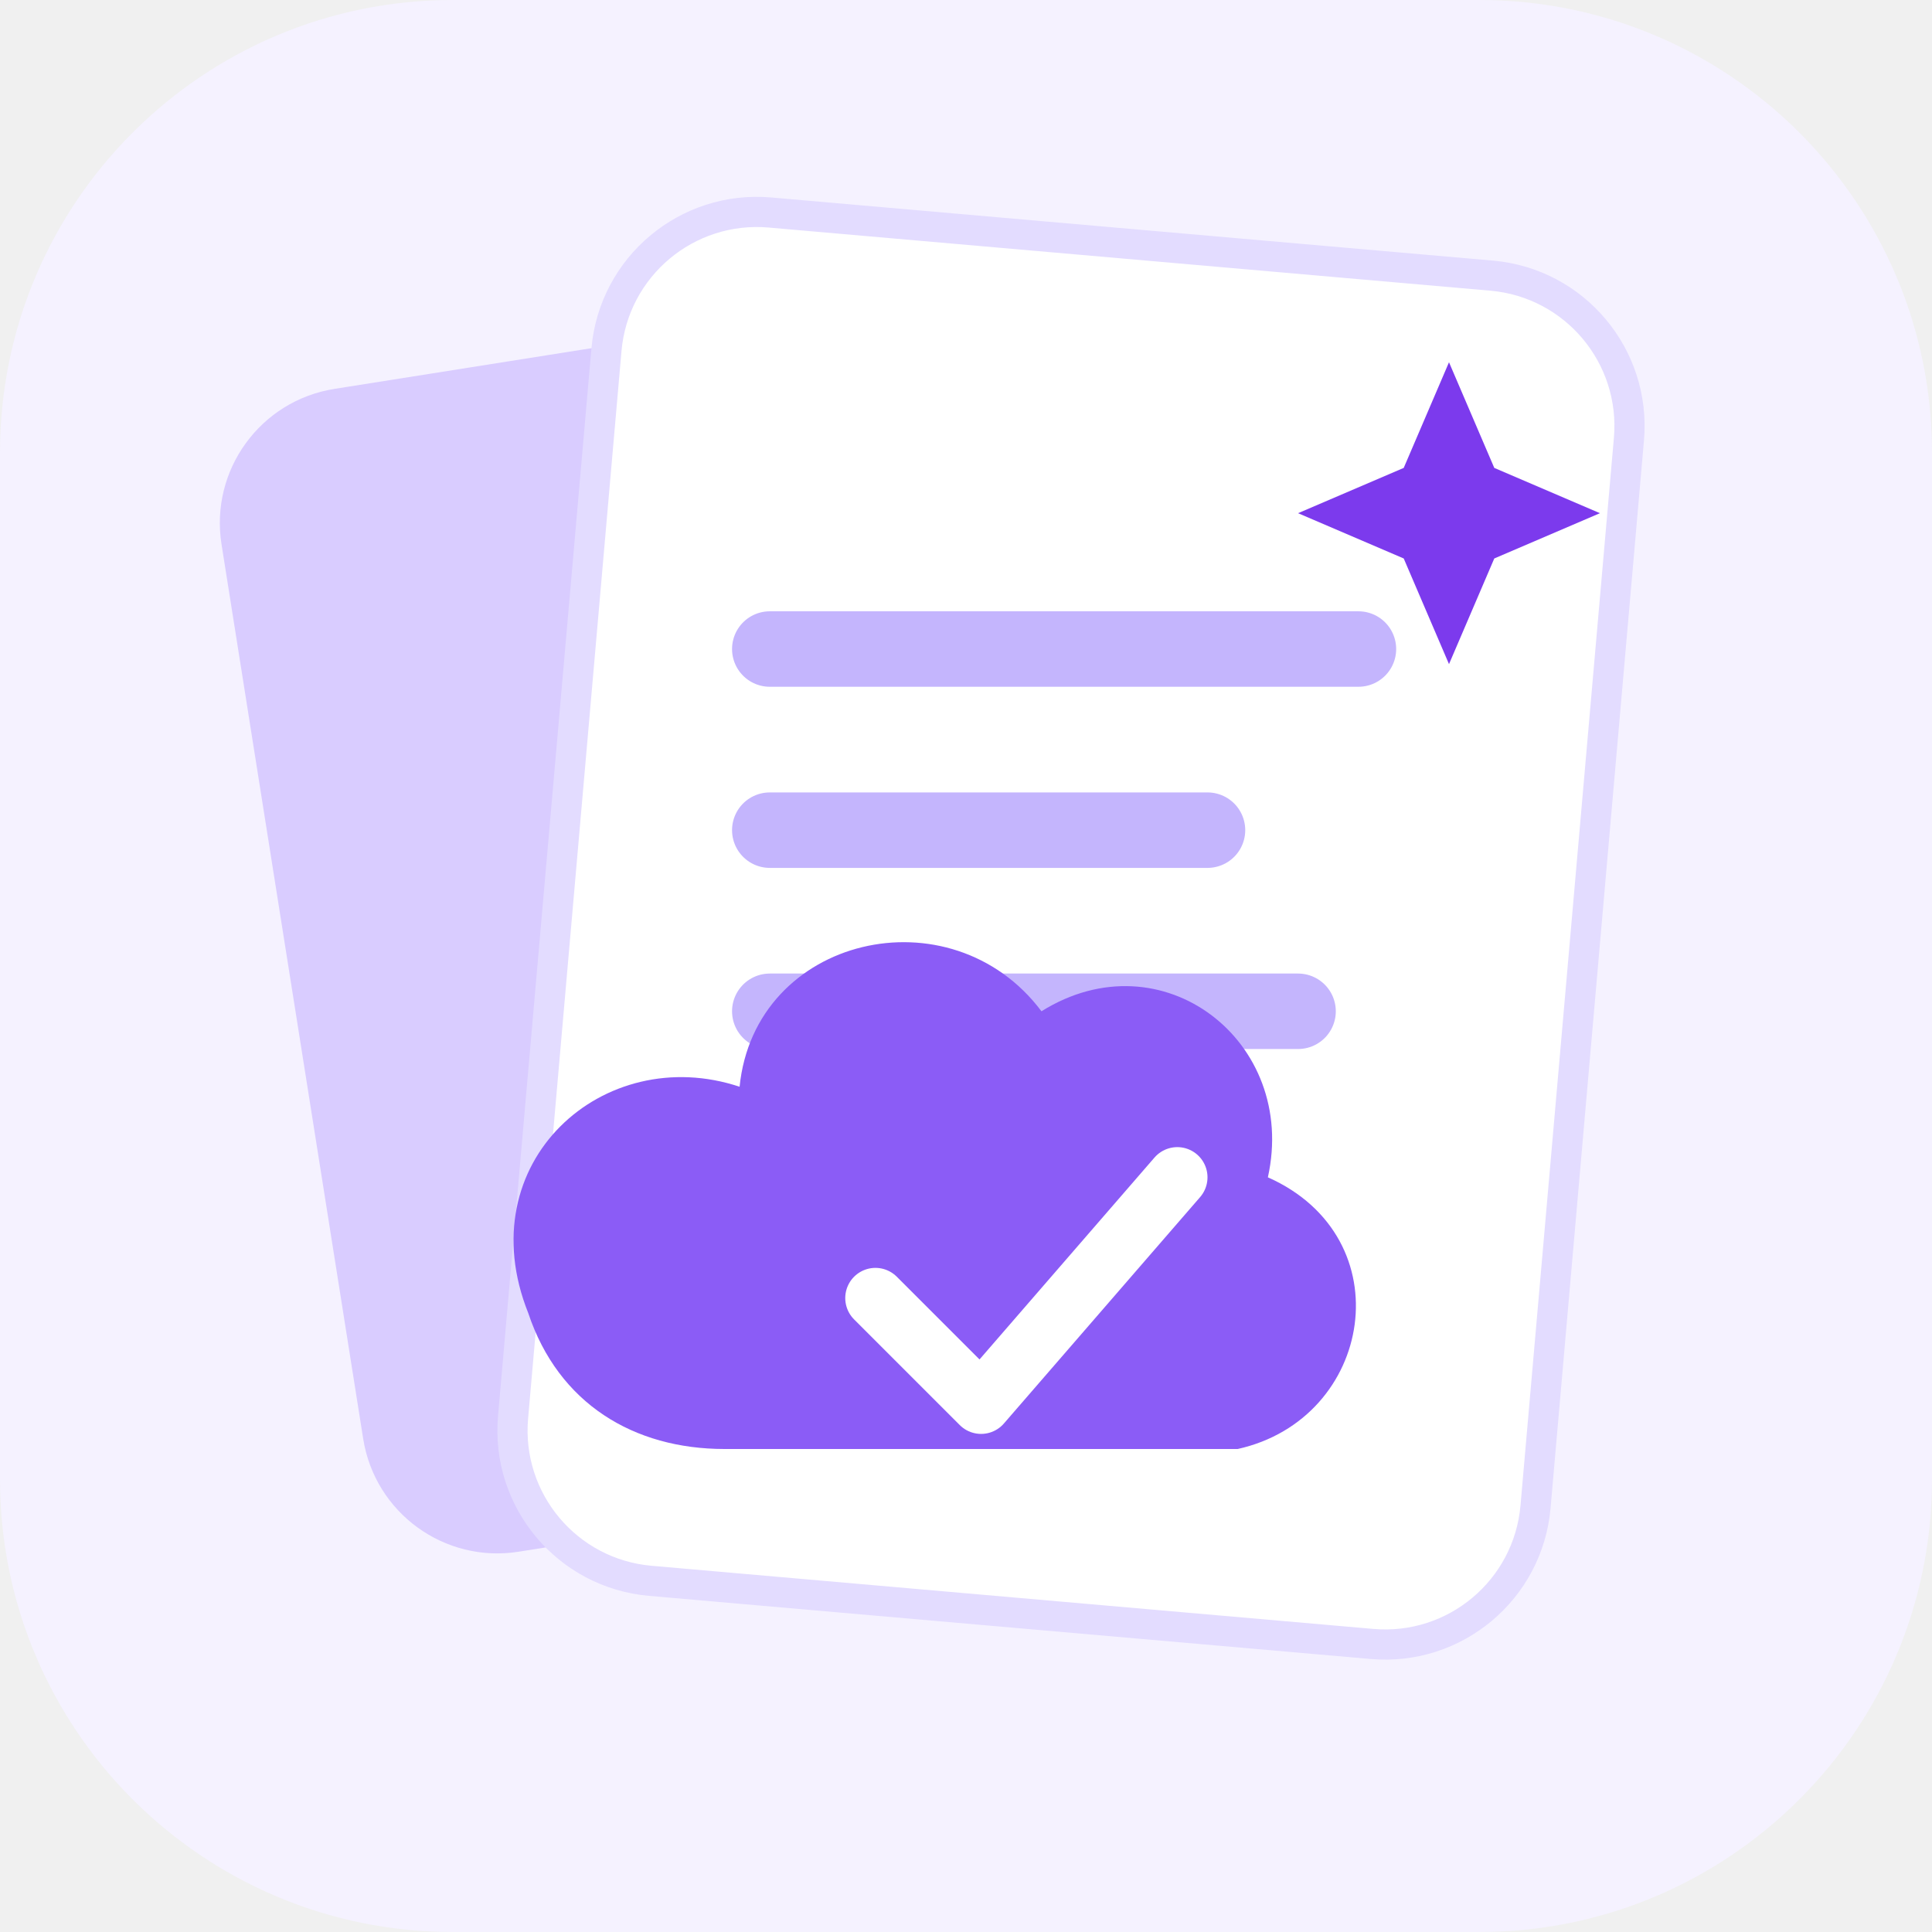
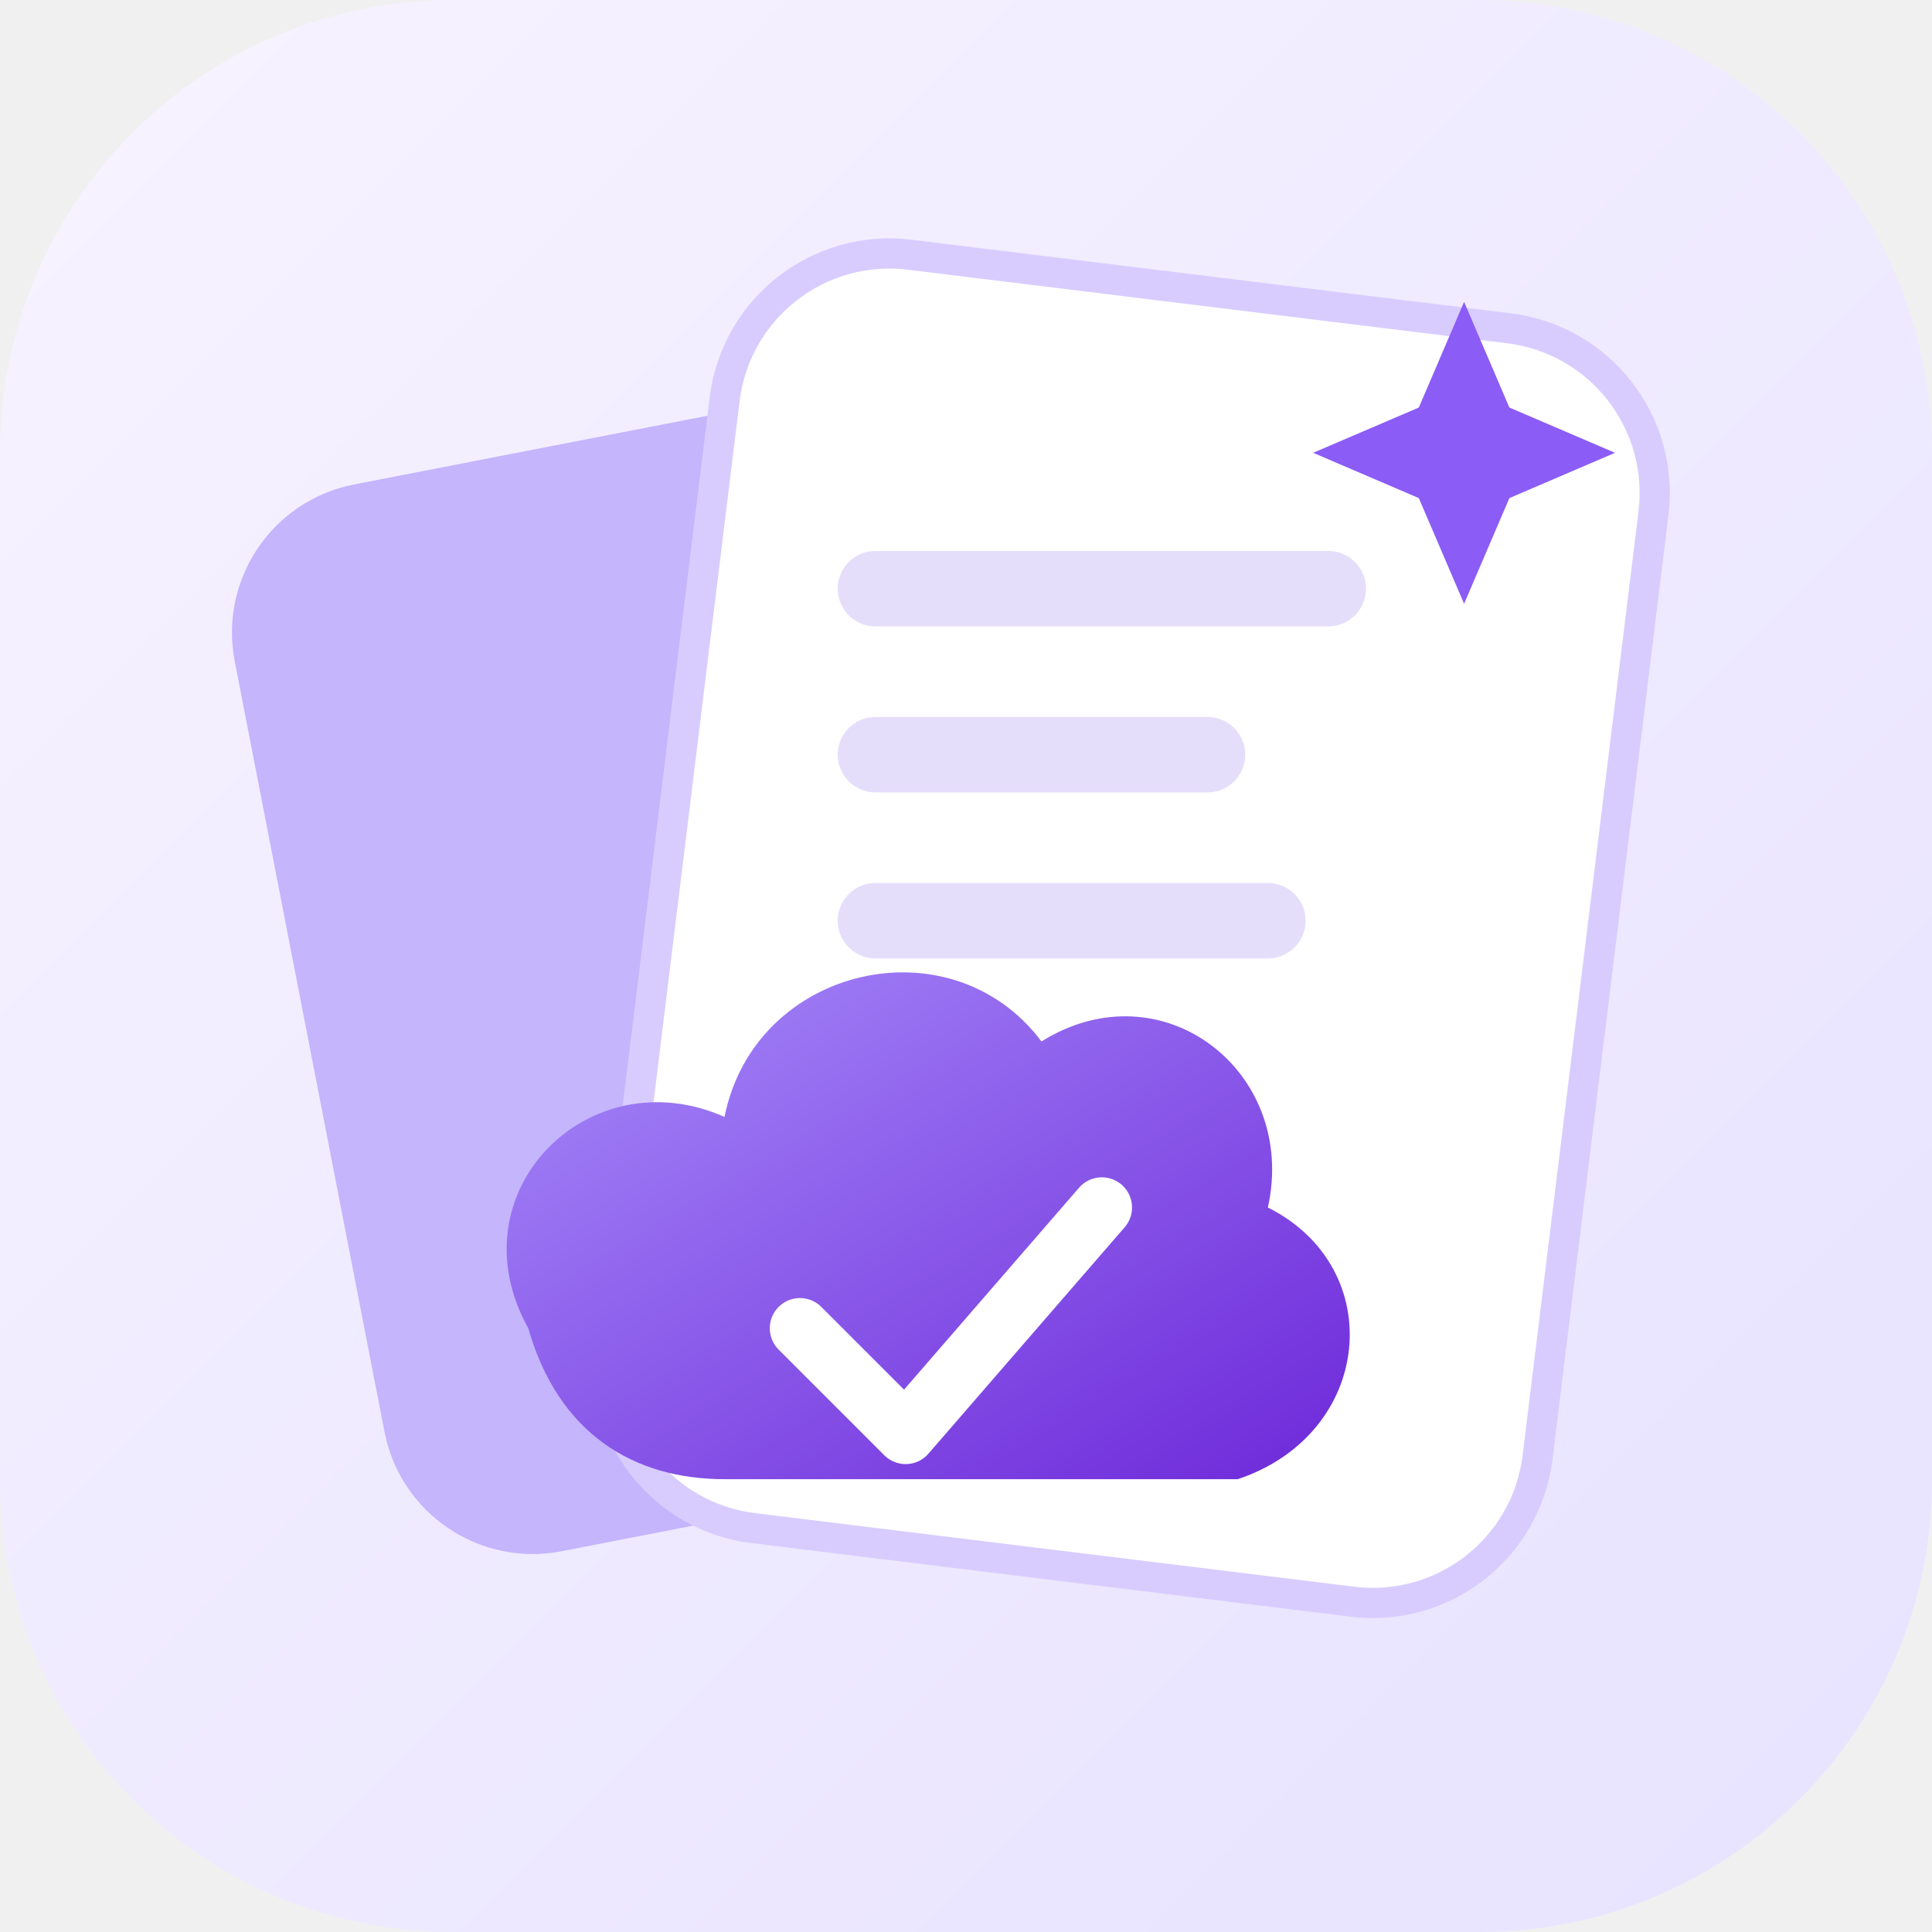
- <svg xmlns="http://www.w3.org/2000/svg" viewBox="0 0 128 128" role="img" aria-labelledby="t">
-   <rect width="128" height="128" rx="30" fill="#f5f2ff" />
-   <rect x="19" y="22" width="61" height="78" rx="9" fill="#d9ccff" transform="rotate(-9 49 61)" />
-   <rect x="37" y="16" width="68" height="91" rx="10" fill="#fff" stroke="#e3dcff" stroke-width="2" transform="rotate(5 71 61)" />
-   <path d="M51 43h39M51 55h29M51 67h35" stroke="#c4b5fd" stroke-width="5" stroke-linecap="round" />
-   <path d="M35 87c-4-10 5-18 14-15 1-10 14-13 20-5 8-5 17 2 15 11 9 4 7 16-2 18H48c-6 0-11-3-13-9Z" fill="#8b5cf6" />
-   <path d="m58 86 7 7 13-15" fill="none" stroke="#fff" stroke-width="4" stroke-linecap="round" stroke-linejoin="round" />
-   <path d="m96 24 3 7 7 3-7 3-3 7-3-7-7-3 7-3z" fill="#7c3aed" />
+ <svg xmlns="http://www.w3.org/2000/svg" viewBox="0 0 128 128" role="img" aria-labelledby="title">
+   <defs>
+     <linearGradient id="bg" x1="0" y1="0" x2="1" y2="1">
+       <stop stop-color="#f7f3ff" />
+       <stop offset="1" stop-color="#e7e2ff" />
+     </linearGradient>
+     <linearGradient id="violet" x1="0" y1="0" x2="1" y2="1">
+       <stop stop-color="#a78bfa" />
+       <stop offset="1" stop-color="#6d28d9" />
+     </linearGradient>
+   </defs>
+   <rect width="128" height="128" rx="30" fill="url(#bg)" />
+   <rect x="20" y="28" width="57" height="72" rx="10" fill="#c4b5fd" transform="rotate(-11 48 64)" />
+   <rect x="44" y="19" width="62" height="85" rx="11" fill="#fff" stroke="#d8ccff" stroke-width="2" transform="rotate(7 75 61)" />
+   <path d="M58 39h30M58 50h22M58 61h26" stroke="#e5defb" stroke-width="5" stroke-linecap="round" />
+   <path d="M35 88c-5-9 4-18 13-14 2-10 15-13 21-5 8-5 17 2 15 11 8 4 7 15-2 18H48c-6 0-11-3-13-10Z" fill="url(#violet)" />
+   <path d="m53 88 7 7 13-15" fill="none" stroke="#fff" stroke-width="4" stroke-linecap="round" stroke-linejoin="round" />
+   <path d="m97 20 3 7 7 3-7 3-3 7-3-7-7-3 7-3z" fill="#8b5cf6" />
</svg>
